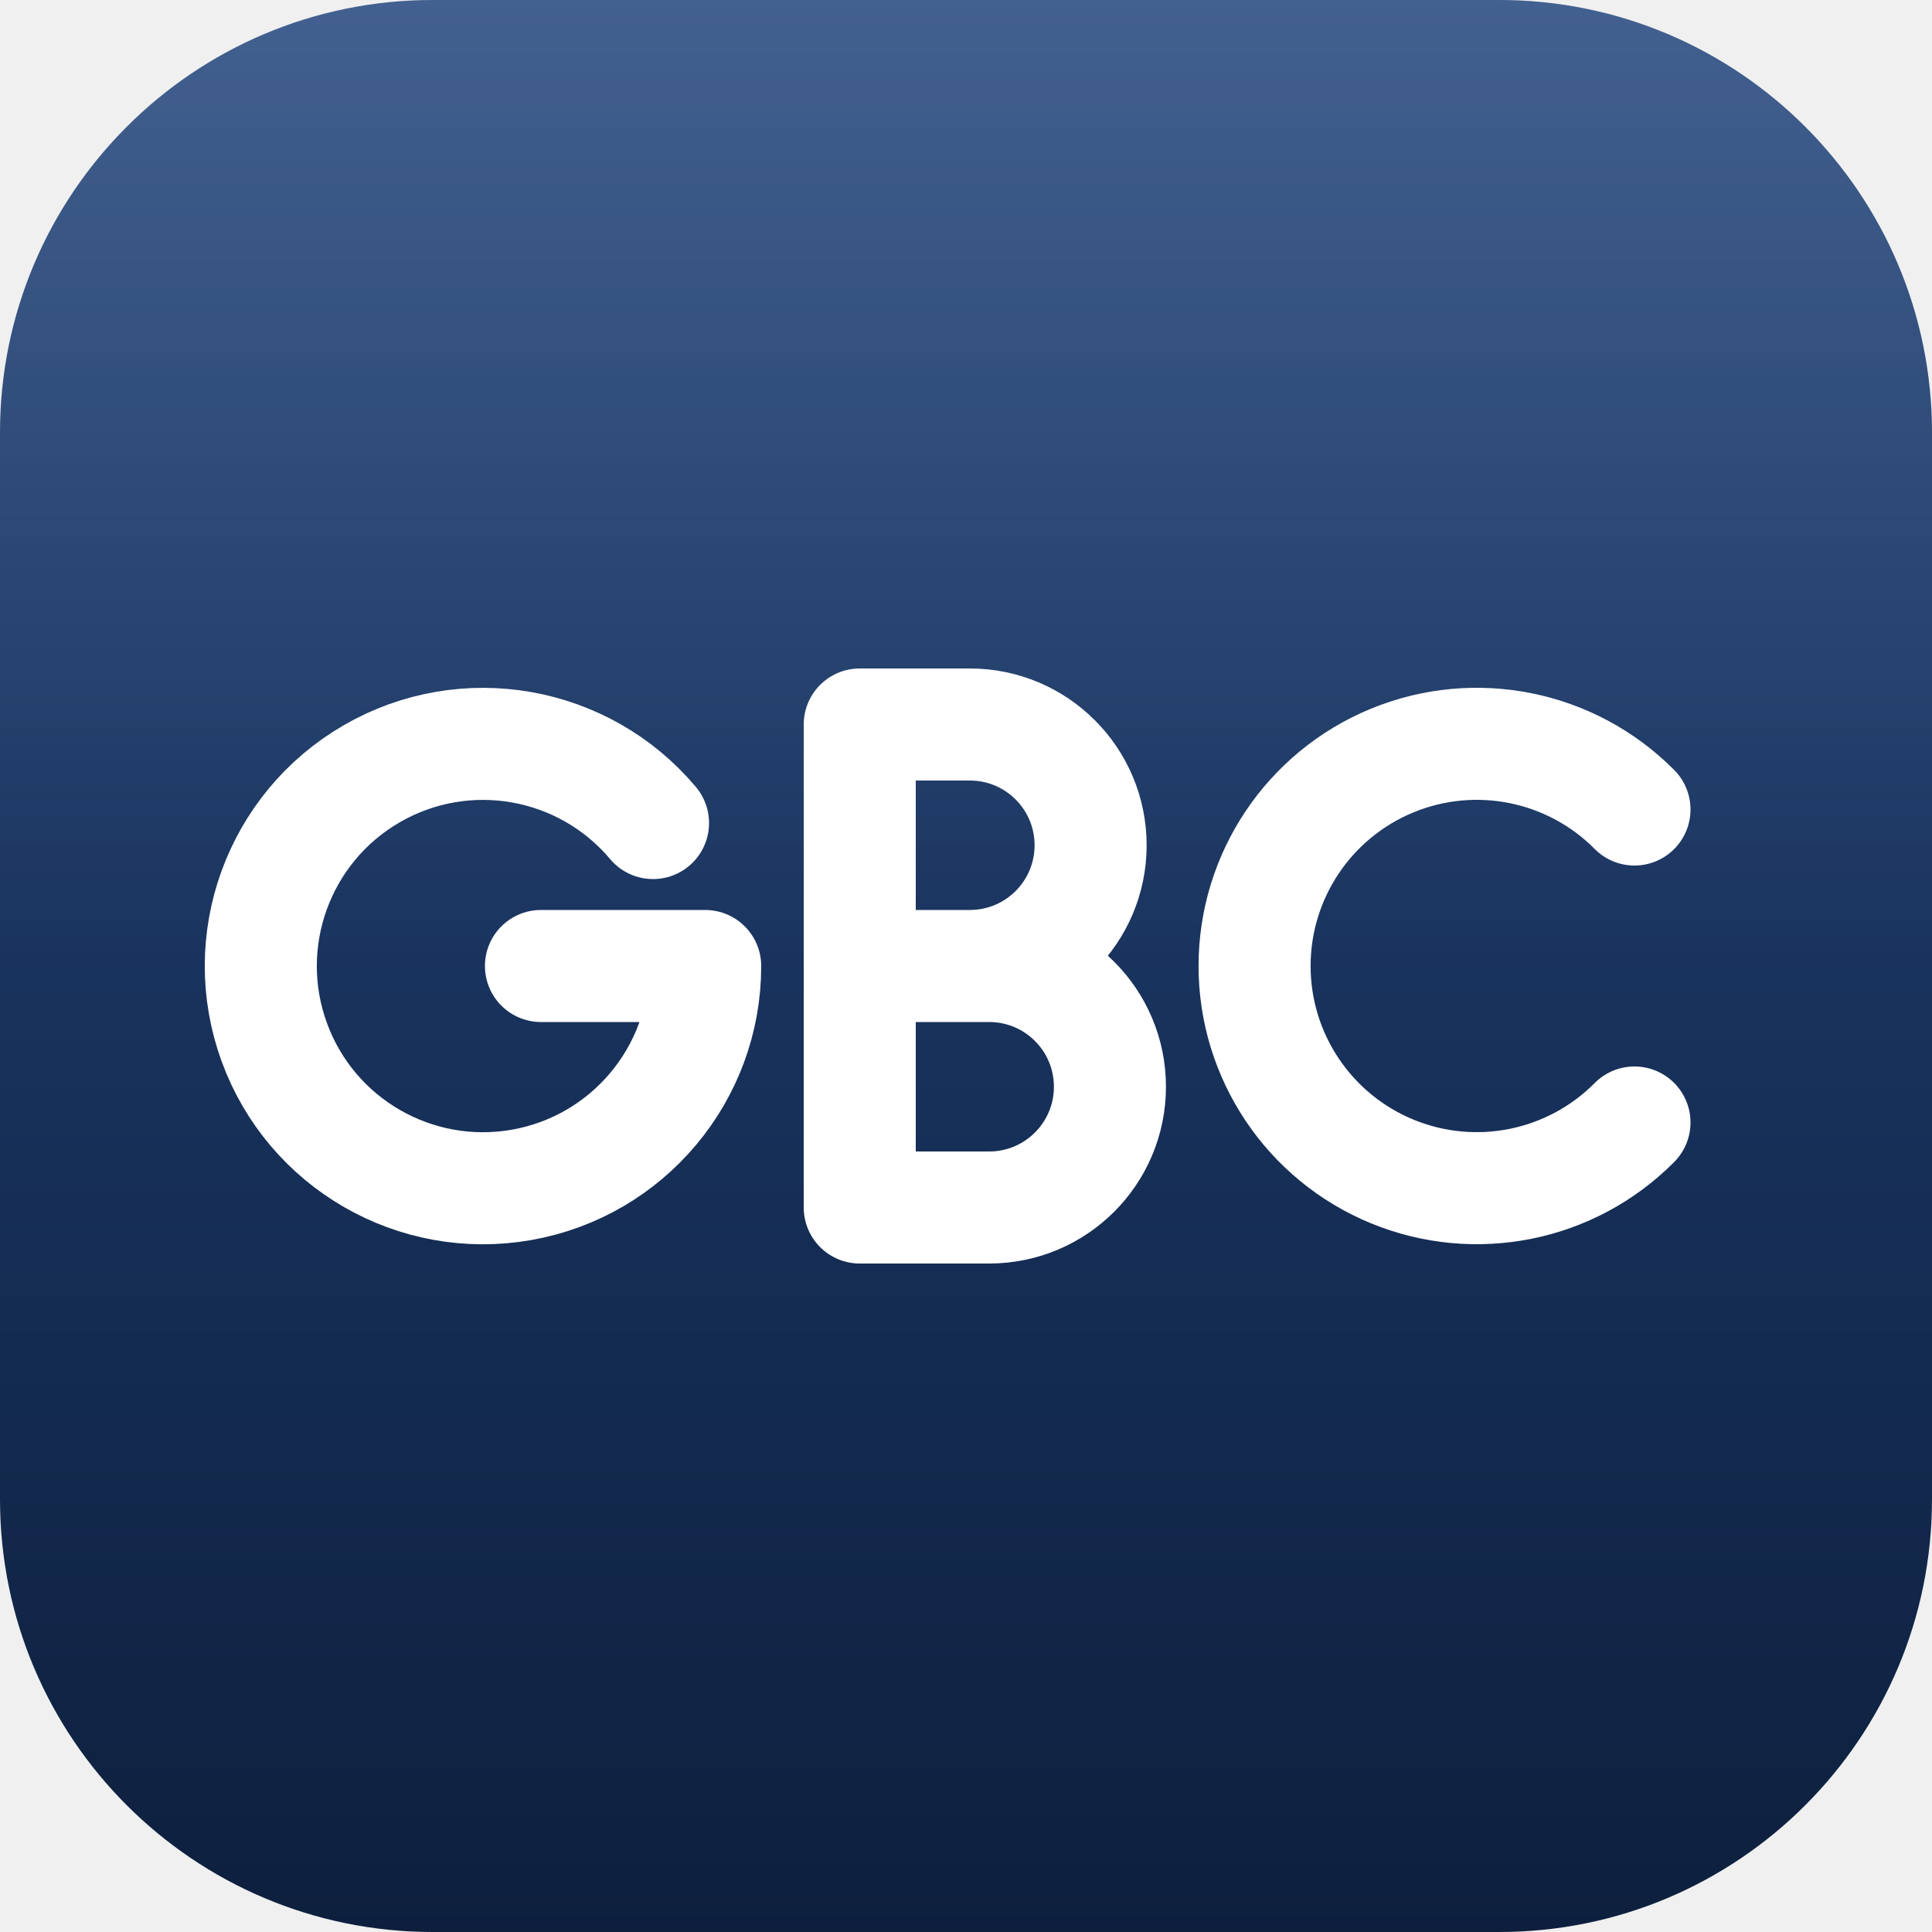
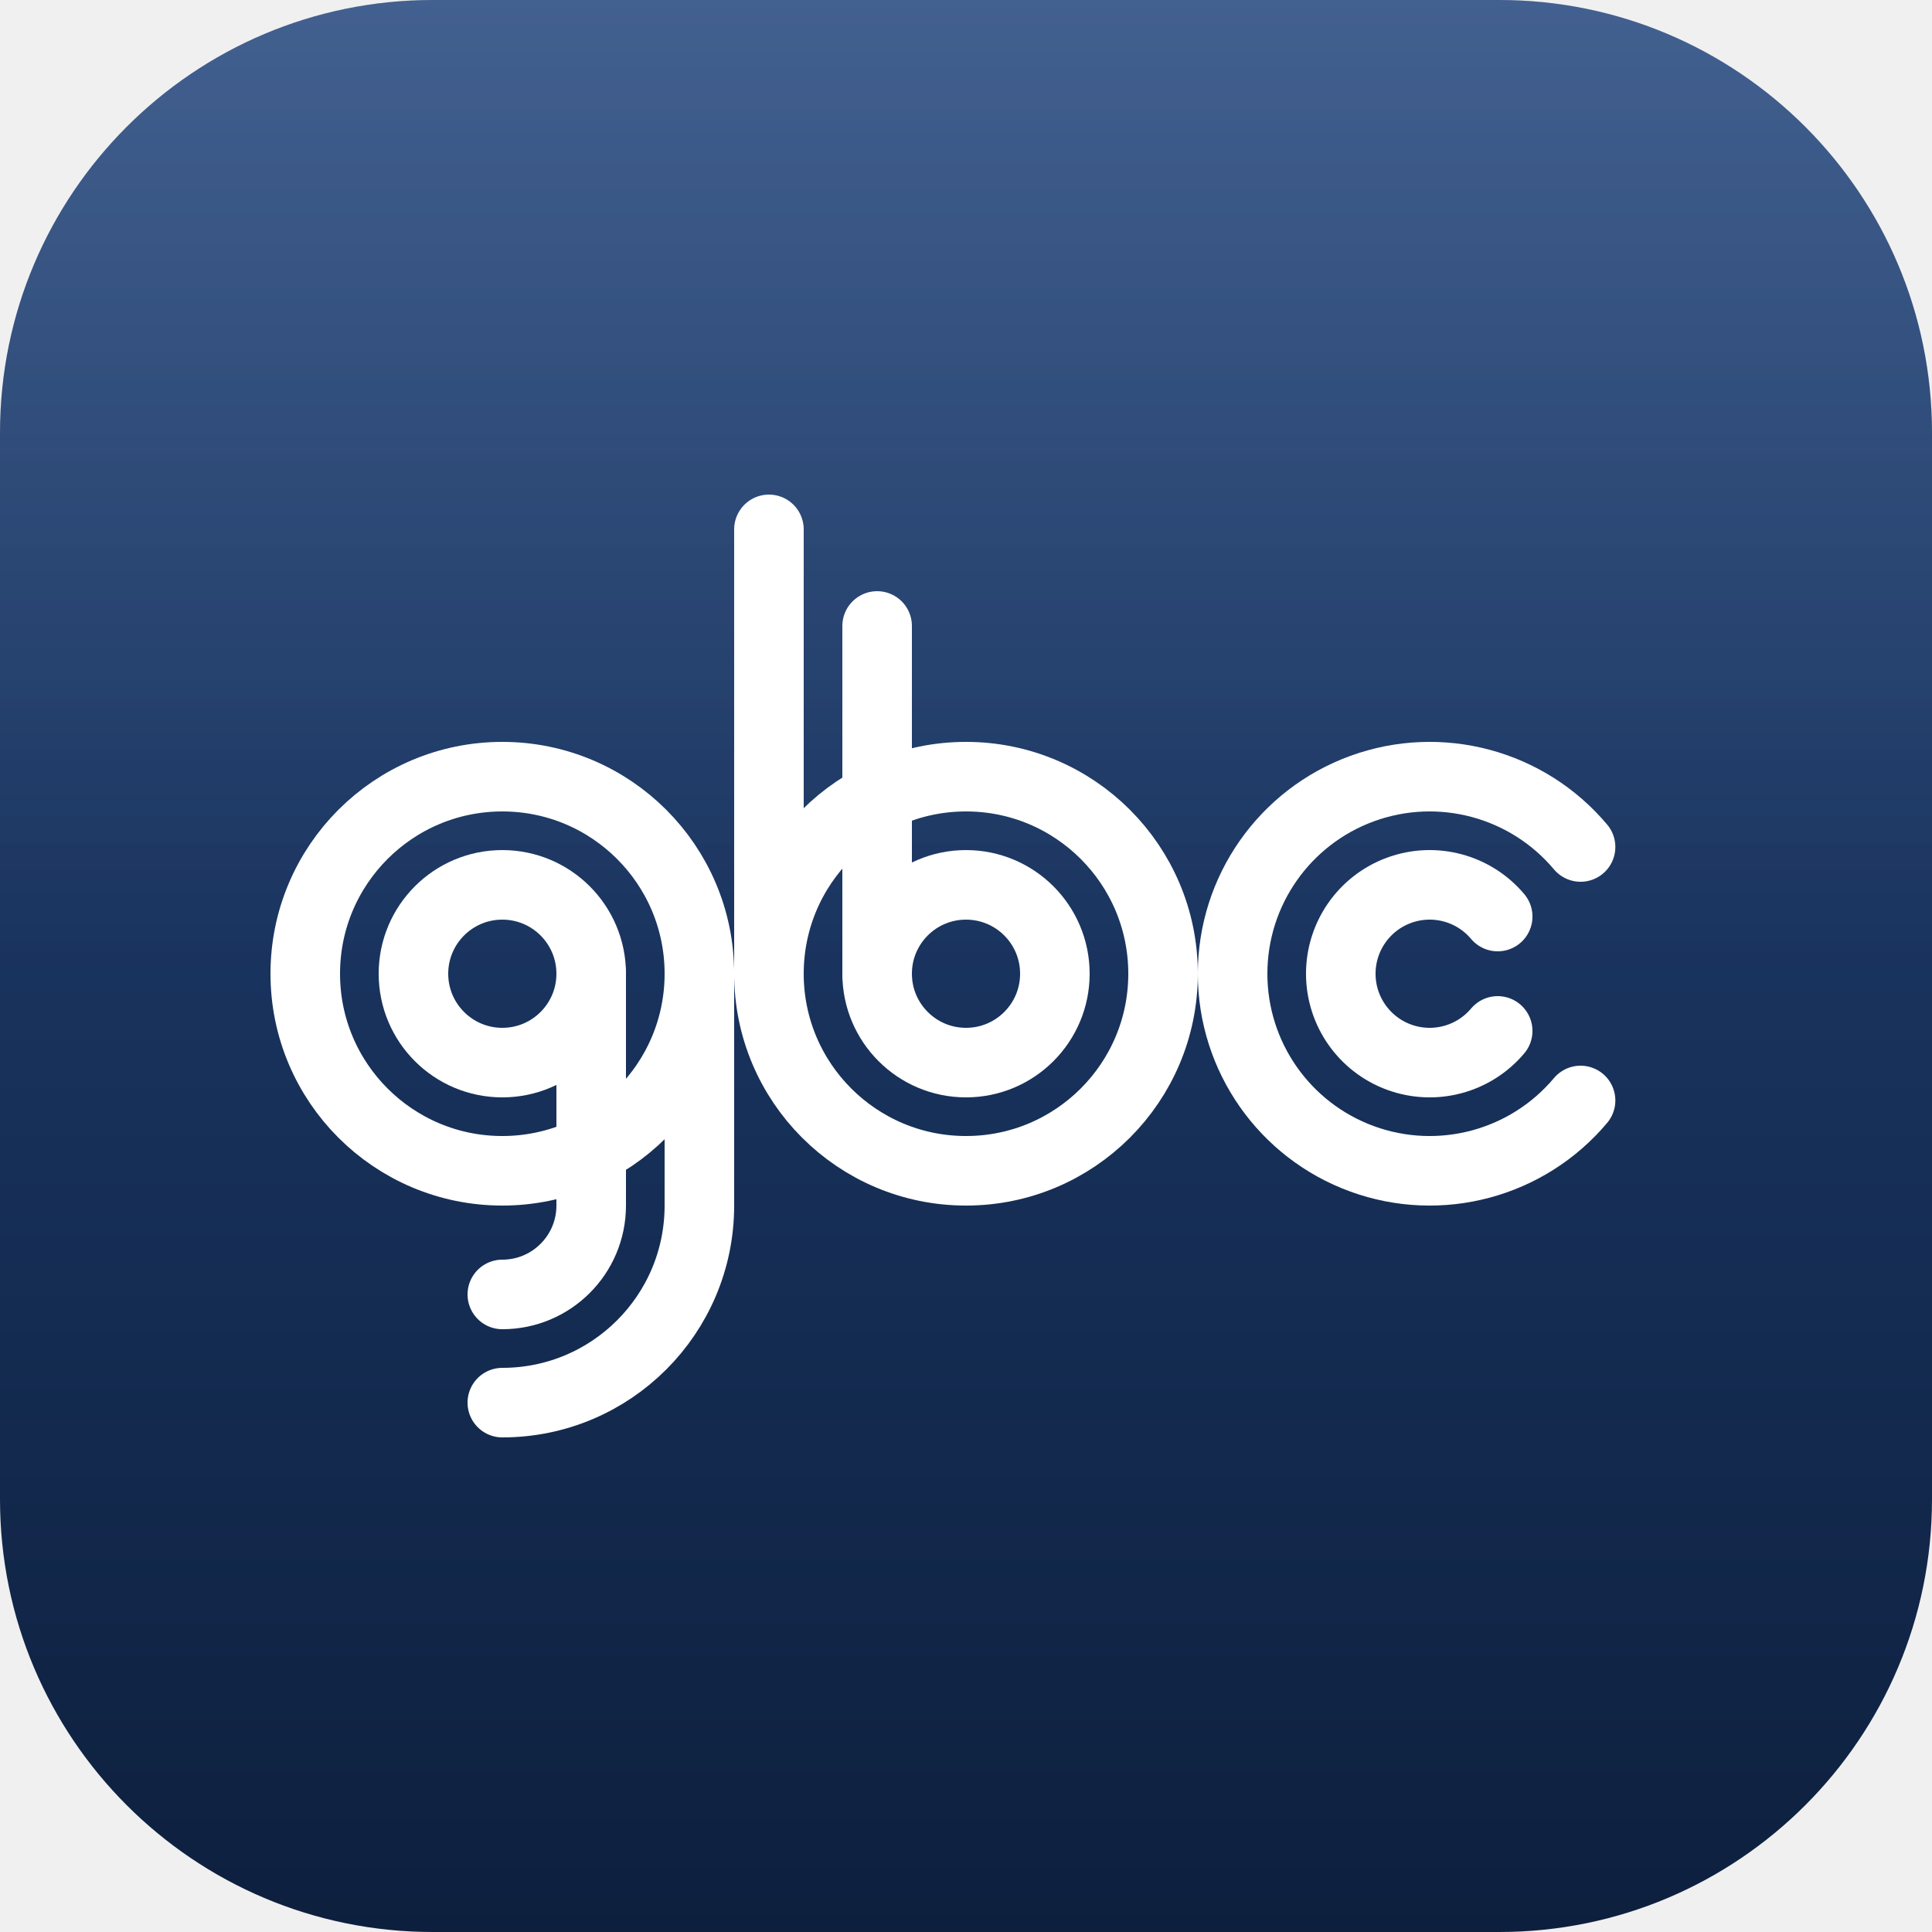
- <svg xmlns="http://www.w3.org/2000/svg" viewBox="0 0 100 100" role="img" aria-label="GHL Boys Club">
+ <svg xmlns="http://www.w3.org/2000/svg" viewBox="0 0 100 100">
  <defs>
-     <linearGradient id="gbcT" x1="0" y1="0" x2="0" y2="1">
+     <linearGradient id="t" x1="0" y1="0" x2="0" y2="1">
      <stop offset="0" stop-color="#24477e" />
      <stop offset="1" stop-color="#0d1f3d" />
    </linearGradient>
-     <linearGradient id="gbcH" x1="0" y1="0" x2="0" y2="1">
+     <linearGradient id="h" x1="0" y1="0" x2="0" y2="1">
      <stop offset="0" stop-color="#fff" stop-opacity="0.14" />
      <stop offset="0.5" stop-color="#fff" stop-opacity="0" />
    </linearGradient>
  </defs>
-   <rect width="100" height="100" rx="22.4" fill="url(#gbcT)" />
-   <rect width="100" height="100" rx="22.4" fill="url(#gbcH)" />
-   <g fill="none" stroke="#fff" stroke-width="5.8" stroke-linecap="round" stroke-linejoin="round">
-     <path d="M33.8 42.6 A11.5 11.5 0 1 0 36.5 50 H28" />
-     <path d="M44.5 37.5 V62.5 M44.5 37.5 H50.2 A6.25 6.25 0 0 1 50.2 50 H44.5 M44.5 50 H51.2 A6.25 6.25 0 0 1 51.2 62.5 H44.5" />
-     <path d="M84.6 41.9 A11.5 11.5 0 1 0 84.6 58.1" />
+   <rect width="100" height="100" rx="22.4" fill="url(#t)" />
+   <rect width="100" height="100" rx="22.4" fill="url(#h)" />
+   <g fill="none" stroke="#fff" stroke-width="3.6" stroke-linecap="round" stroke-linejoin="round" transform="translate(50 50) scale(1.0) translate(-50 -49.60)">
+     <circle cx="26.00" cy="50" r="10.2" />
+     <path d="M36.20 50V62A10.2 10.2 0 0 1 26.00 72.2" />
+     <circle cx="50" cy="50" r="10.2" />
+     <path d="M39.80 50V27" />
+     <path d="M81.81 43.44A10.2 10.2 0 1 0 81.81 56.56" />
+     <circle cx="26.00" cy="50" r="4.6" />
+     <path d="M30.60 50V62A4.6 4.6 0 0 1 26.00 66.6" />
+     <circle cx="50" cy="50" r="4.6" />
+     <path d="M45.40 50V32" />
+     <path d="M77.52 47.04A4.6 4.6 0 1 0 77.52 52.96" />
  </g>
</svg>
